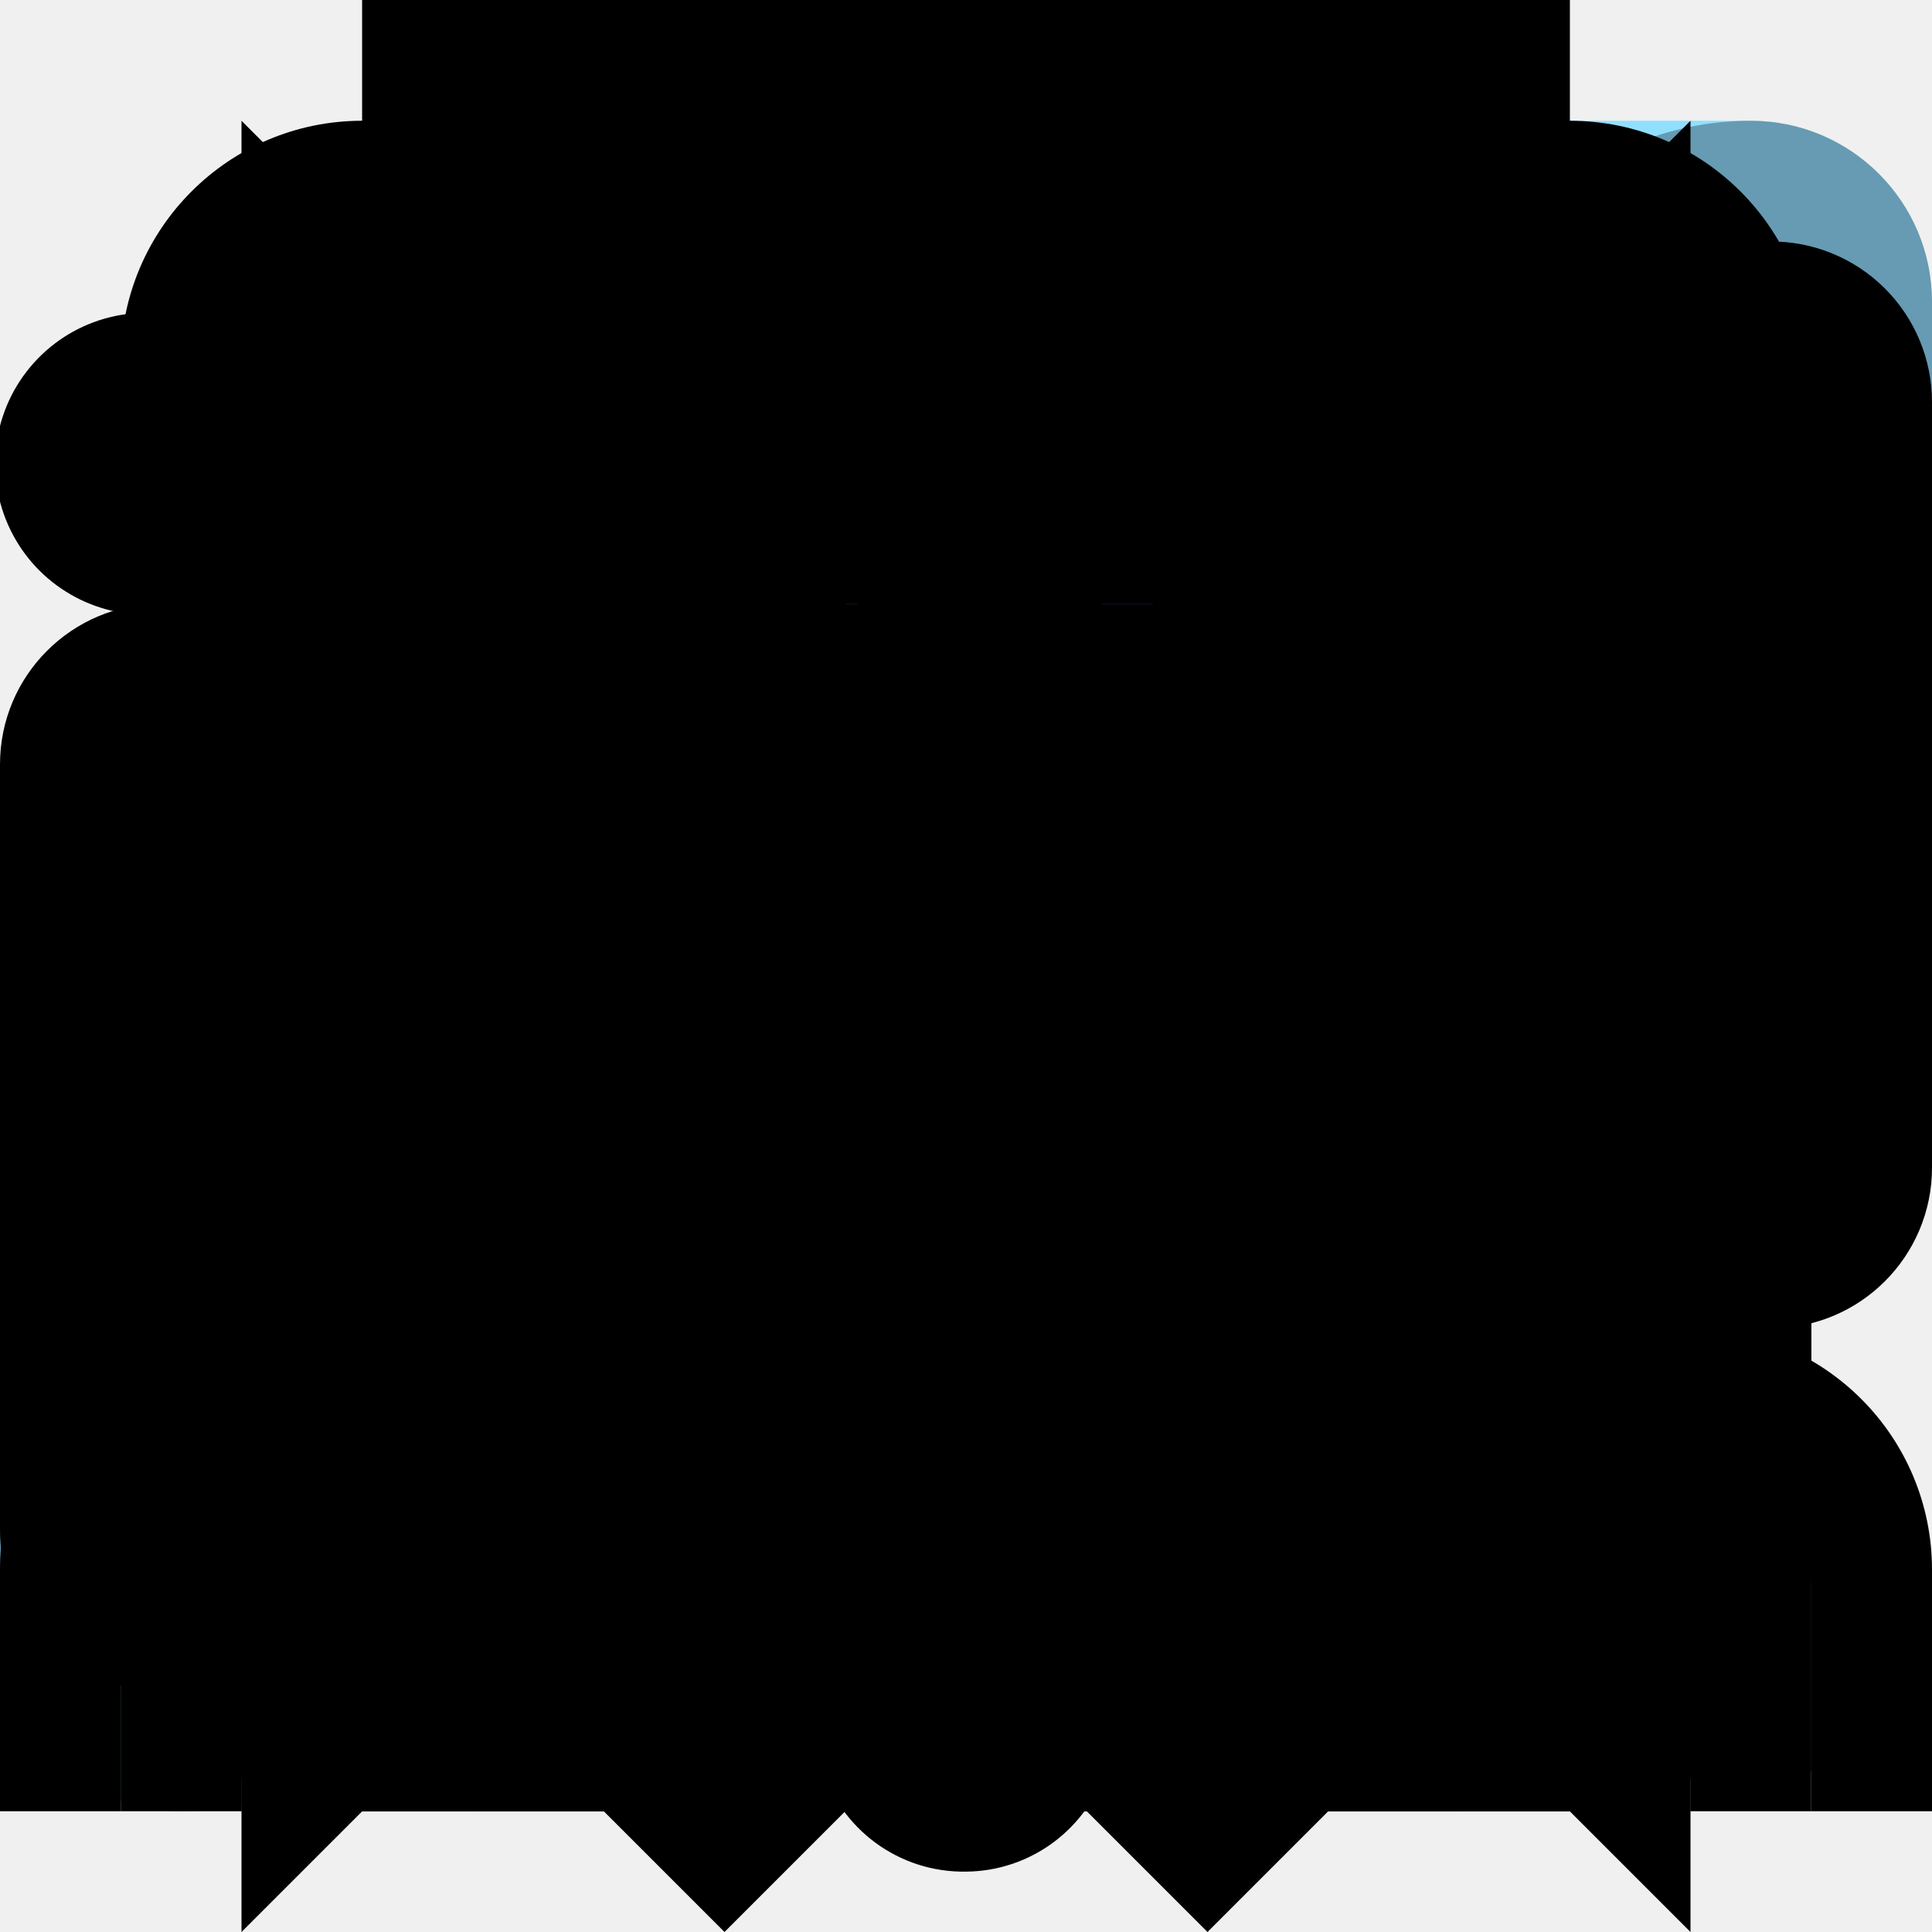
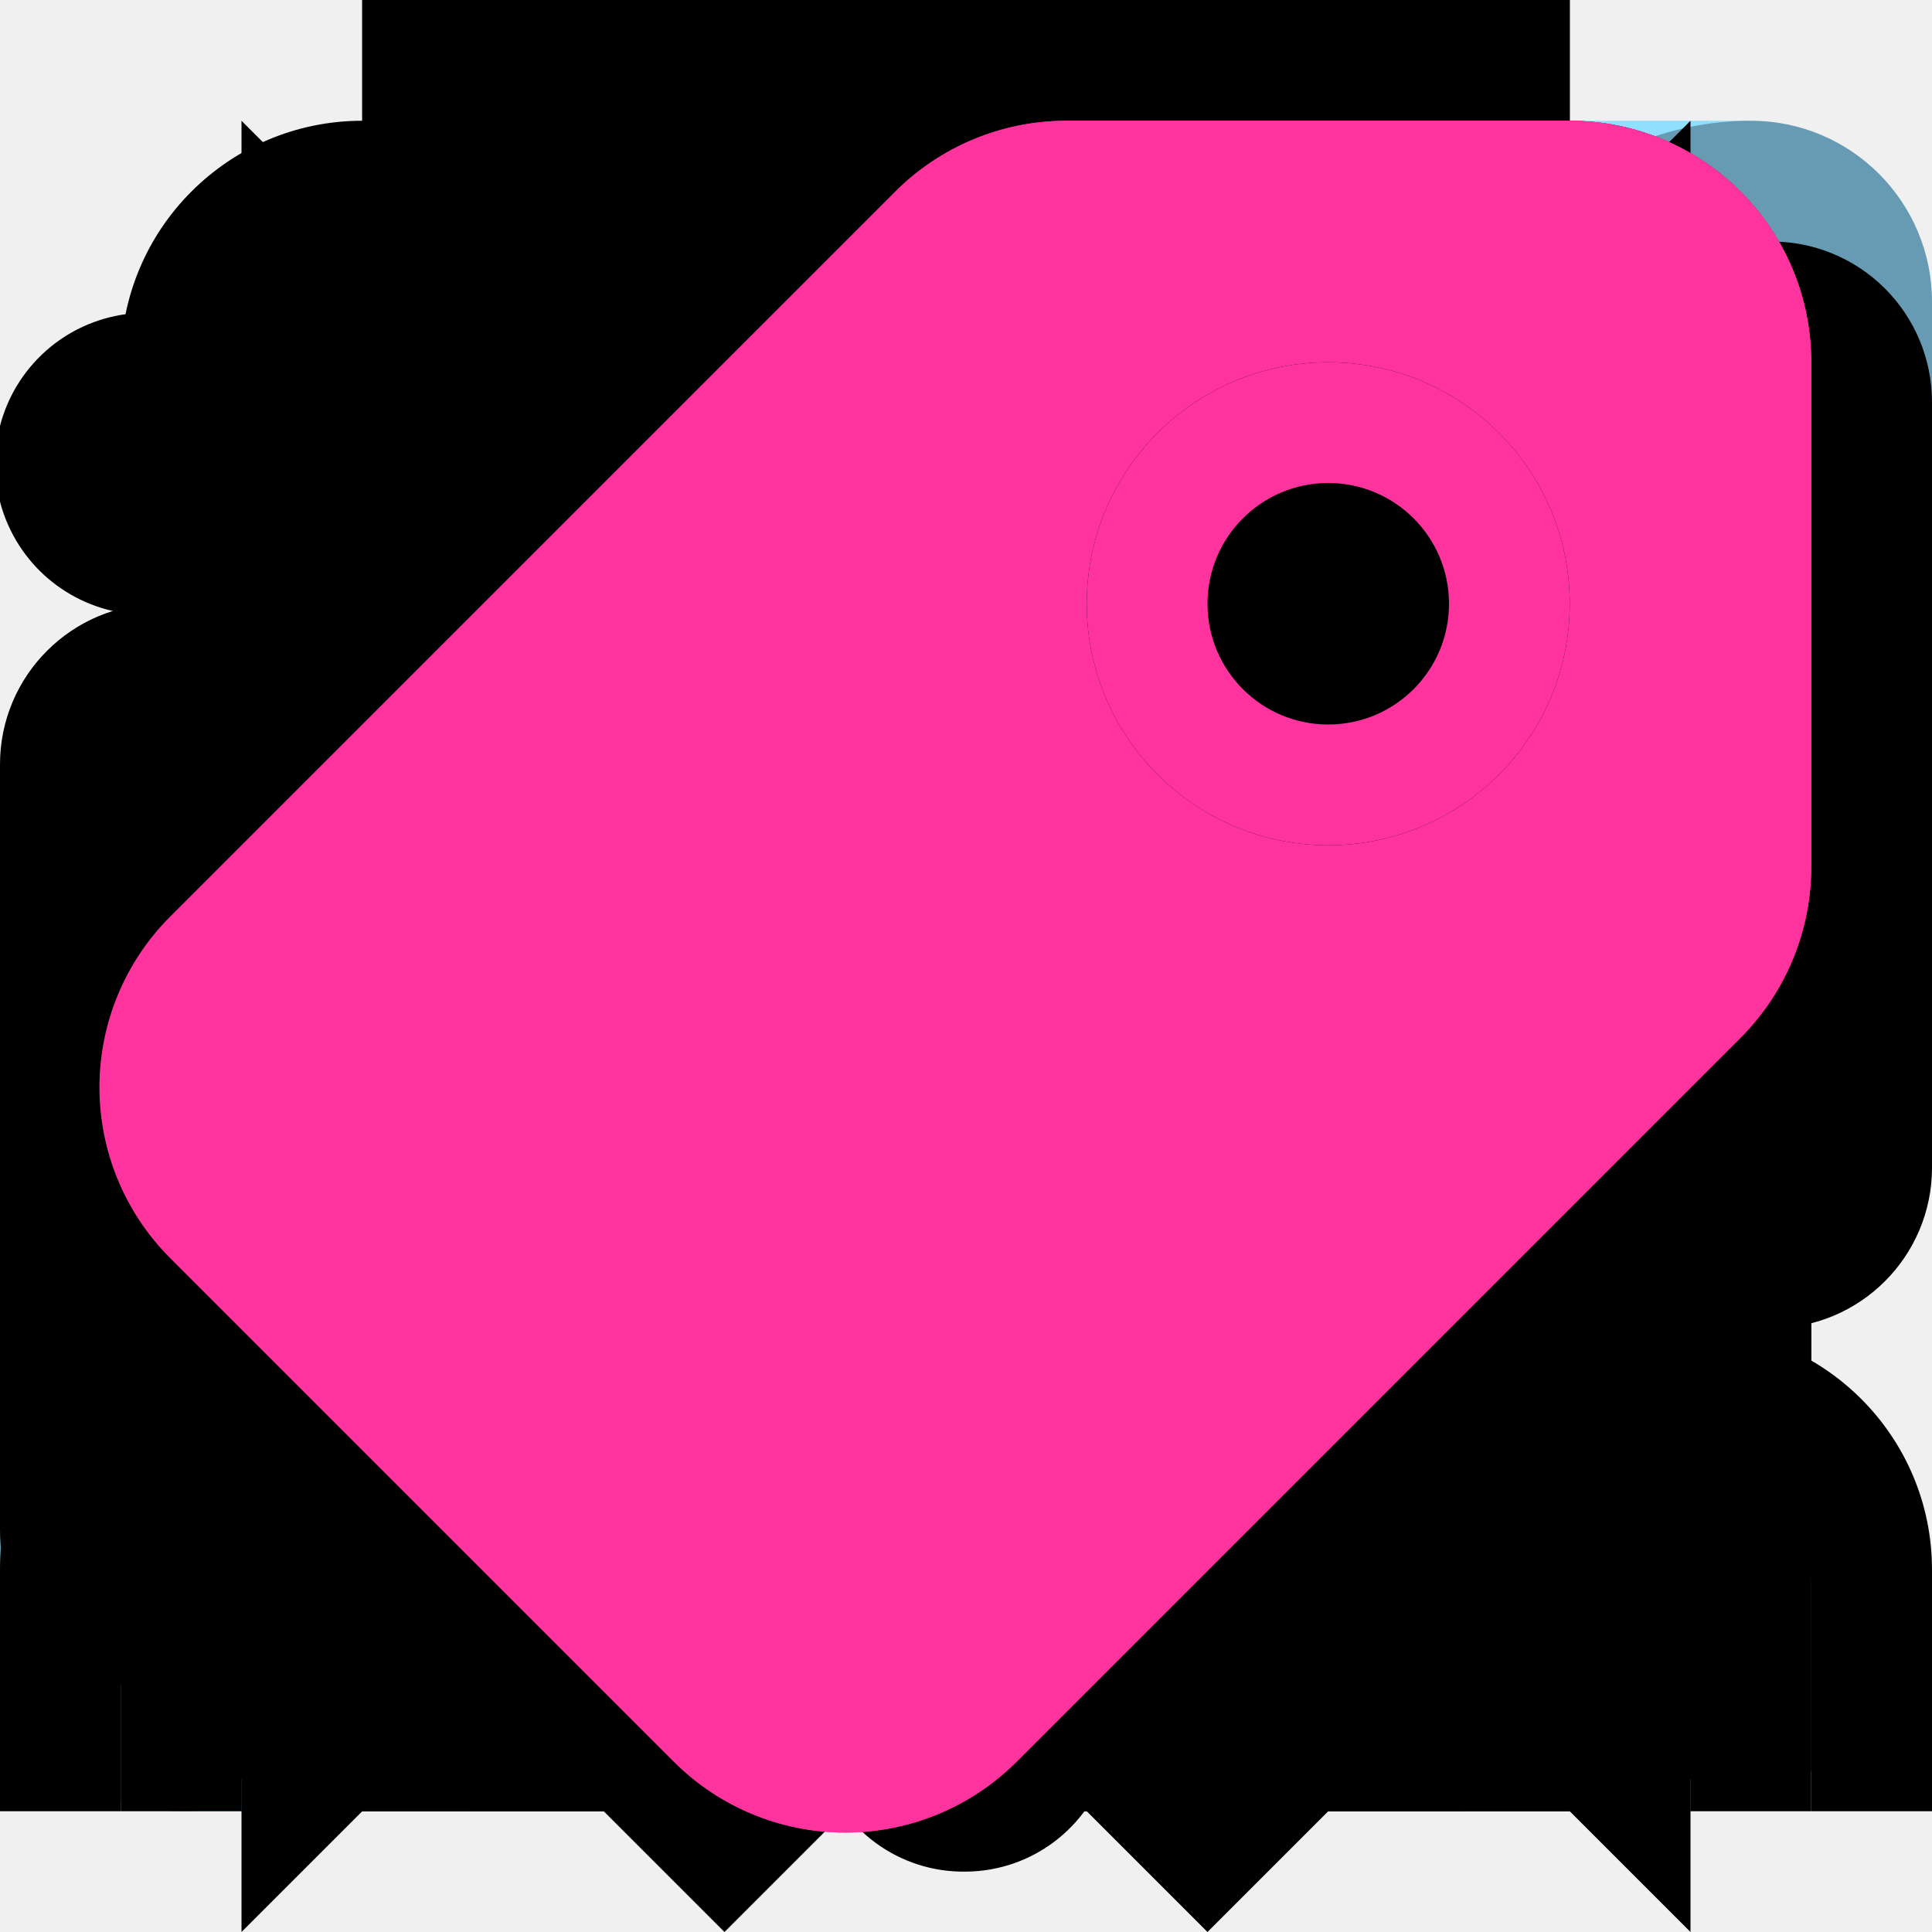
<svg xmlns="http://www.w3.org/2000/svg" id="icn16" viewBox="0 0 16 16">
  <defs>
    <linearGradient id="linear-gradient" x1="8" y1="10" x2="8" y2="5" gradientUnits="userSpaceOnUse">
      <stop offset="0" stop-color="#fff" />
      <stop offset="1" stop-color="#d9d9d9" />
    </linearGradient>
    <linearGradient id="linear-gradient-2" x1="8" y1="12" x2="8" y2="4" gradientUnits="userSpaceOnUse">
      <stop offset="0" stop-color="#fff" />
      <stop offset="1" />
    </linearGradient>
    <radialGradient id="radial-gradient" cx="8" cy="9.74" r="6.99" gradientTransform="translate(16 17.05) rotate(180) scale(1 0.75)" gradientUnits="userSpaceOnUse">
      <stop offset="0" stop-color="#00c869" />
      <stop offset="0.01" stop-color="#00c869" stop-opacity="0.99" />
      <stop offset="0.28" stop-color="#00c869" stop-opacity="0.64" />
      <stop offset="0.52" stop-color="#00c869" stop-opacity="0.37" />
      <stop offset="0.73" stop-color="#00c869" stop-opacity="0.17" />
      <stop offset="0.9" stop-color="#00c869" stop-opacity="0.04" />
      <stop offset="1" stop-color="#00c869" stop-opacity="0" />
    </radialGradient>
  </defs>
  <g id="favedplace">
    <path d="M7,1.33,5.83,5H2a1,1,0,0,0-.59,1.81L4.5,9.08,3.31,12.74a1,1,0,0,0,1.54,1.12L8,11.6l3.12,2.27a1,1,0,0,0,1.54-1.12L11.44,9.08l3.09-2.25A1,1,0,0,0,14,5H10.12L8.92,1.33A1,1,0,0,0,7,1.33Z" style="fill: #fff" />
    <rect id="space" width="16" height="16" style="fill: none" />
    <polygon points="10.26 8.69 11.68 13.05 7.97 10.36 4.26 13.05 5.68 8.69 1.97 6 6.56 6 7.97 1.64 9.39 6 13.97 6 10.26 8.69" style="fill: #00b45a" />
  </g>
  <g id="openplace">
    <rect id="_Path_" data-name="&lt;Path&gt;" x="4" y="4" width="8" height="7" rx="1" ry="1" style="fill: #fff" />
    <rect id="space-2" data-name="space" width="16" height="16" style="fill: none" />
    <path d="M4,5v5a1,1,0,0,0,1,1h6a1,1,0,0,0,1-1V5a1,1,0,0,0-1-1H5A1,1,0,0,0,4,5ZM5,5h6v5H5ZM7.09,9.09l-.18-.18,3-3,.18.18Z" style="fill: #d9d9d9" />
    <rect x="5" y="5" width="6" height="5" style="opacity: 0.2;fill: url(#linear-gradient)" />
  </g>
  <g id="closedplace">
    <rect id="_Path_2" data-name="&lt;Path&gt;" x="4" y="4" width="8" height="7" rx="1" ry="1" style="fill: #fff" />
    <rect id="space-3" data-name="space" width="16" height="16" style="fill: none" />
    <path id="_Compound_Path_" data-name="&lt;Compound Path&gt;" d="M4,5v5a1,1,0,0,0,1,1h6a1,1,0,0,0,1-1V5a1,1,0,0,0-1-1H5A1,1,0,0,0,4,5ZM5,5H8V7H5Zm1,5H5V8H6Zm5,0H7V8h4Zm0-3H9V5h2Z" style="fill: #d9d9d9" />
  </g>
  <g id="cross">
    <rect id="space-4" data-name="space" width="16" height="16" style="fill: none" />
    <polygon points="9 3 7 3 7 7 3 7 3 9 7 9 7 13 9 13 9 9 13 9 13 7 9 7 9 3" />
  </g>
  <g id="replied">
    <rect id="space-5" data-name="space" width="16" height="16" style="fill: none" />
    <rect id="space-6" data-name="space" width="16" height="16" style="fill: none" />
    <path d="M11.89,12.37C10.5,9.32,8.42,8,5,8h0L6.71,9.79a1,1,0,0,1-1.41,1.41l-3.5-3.5a1,1,0,0,1,0-1.41l3.5-3.5A1,1,0,0,1,6.71,4.21L4.9,6H5c4.26,0,7,1.77,8.75,5.53a1,1,0,0,1-1.82.83Z" />
  </g>
  <g id="forwarded">
    <rect id="space-7" data-name="space" width="16" height="16" style="fill: none" />
    <path d="M8,13.5a1,1,0,0,1-1-1V5.91L5.21,7.71A1,1,0,0,1,3.79,6.29l3.5-3.5a1,1,0,0,1,1.41,0l3.5,3.5a1,1,0,0,1-1.41,1.41L9,5.91V12.5A1,1,0,0,1,8,13.5Z" />
  </g>
  <g id="heavy-tick">
    <rect width="16" height="16" style="fill: none" />
    <polygon points="6 12.41 2.29 8.71 3.71 7.29 6 9.59 11.29 4.29 12.71 5.71 6 12.41" />
  </g>
  <g id="exclamation-mark">
    <rect id="space-8" data-name="space" width="16" height="16" style="fill: none" />
    <path d="M10,11H6V1h4Zm0,1H6v3h4Z" style="fill-rule: evenodd" />
  </g>
  <g id="menu">
    <rect id="space-9" data-name="space" width="16" height="16" style="fill: none" />
    <path d="M14,9H2V8H14Zm0-4H2V6H14Zm0,6H2v1H14Z" />
  </g>
  <g id="star">
    <rect id="space-10" data-name="space" width="16" height="16" style="fill: none" />
    <polygon id="_Path_3" data-name="&lt;Path&gt;" points="10.26 8.69 13.97 6 9.39 6 7.97 1.64 6.56 6 1.97 6 5.68 8.69 4.26 13.05 7.97 10.36 11.68 13.05 10.26 8.69" />
  </g>
  <g id="search">
    <rect id="space-11" data-name="space" width="16" height="16" style="fill: none" />
    <path d="M7,11.5A4.5,4.5,0,1,1,11.5,7,4.51,4.51,0,0,1,7,11.5ZM7,4a3,3,0,1,0,3,3A3,3,0,0,0,7,4Zm7.53,9.47-3-3-1.06,1.06,3,3Z" />
  </g>
  <g id="downloads">
    <rect width="16" height="16" style="fill: none" />
    <path d="M13,14H3V12H13ZM8,11.41,3.29,6.71,4.71,5.29,7,7.59V2H9V7.59l2.29-2.29,1.41,1.41Z" />
  </g>
  <g id="filter">
    <rect width="16" height="16" style="fill: none" />
    <polygon points="7 14 6 14 6 8.71 1.15 3.85 1.5 3 14.5 3 14.85 3.85 10 8.71 10 12 9 12 9 8.29 13.29 4 2.71 4 7 8.29 7 14" />
  </g>
  <g id="atsign">
    <rect width="16" height="16" style="fill: none" />
    <path d="M8.21,15q-.4,0-.81,0A6.63,6.63,0,0,1,1,7.39,6.85,6.85,0,0,1,8.61,1c3.82.34,5.3,2.34,5.84,3.5A5.62,5.62,0,0,1,14,10a3.41,3.41,0,0,1-3.12,1.58,2,2,0,0,1-1.39-.8,1.88,1.88,0,0,1-.16-.28,3.69,3.69,0,0,1-3.1.76A2.76,2.76,0,0,1,4,9.23,3.89,3.89,0,0,1,5.13,5.39c.78-.74,2.58-1.8,5.83-.62a.75.75,0,0,1,.47.87c-.1.43-.19.85-.28,1.25L11,7.57l0,.2c-.15.69-.24,1.16-.24,1.16-.14.65,0,.89,0,1s.08.12.33.16a2,2,0,0,0,1.72-1,4.07,4.07,0,0,0,.3-3.94C12.6,4.1,11.4,2.78,8.48,2.52a5.31,5.31,0,0,0-6,5,5.1,5.1,0,0,0,5,6,5.93,5.93,0,0,0,3.24-.54l.67-.34.68,1.34-.67.34A7.11,7.11,0,0,1,8.21,15Zm0-9.27a3,3,0,0,0-2.09.74A2.35,2.35,0,0,0,5.48,8.8a1.28,1.28,0,0,0,1,1c2.12.37,2.82-1.64,3-2.34l.18-.83v0L9.82,6A5.87,5.87,0,0,0,8.26,5.74Z" />
  </g>
  <g id="forward">
    <rect id="space-12" data-name="space" width="16" height="16" style="fill: none" />
    <polygon id="_Path_4" data-name="&lt;Path&gt;" points="3.5 7 8.5 2 13.5 7 10.17 7 8.5 14.33 6.83 7 3.5 7" />
  </g>
  <g id="reply">
    <rect id="space-13" data-name="space" width="16" height="16" style="fill: none" />
    <path d="M14.33,12.53A8.91,8.91,0,0,0,7,5.17V2.5l-5,5,5,5V9.17C10,9.17,12.82,9.91,14.33,12.53Z" />
  </g>
  <g id="retract">
    <rect id="space-14" data-name="space" width="16" height="16" style="fill: none" />
    <path d="M10,5.42V4.5A.5.5,0,0,0,9.5,4h-1c.1-1.55.7-2,2.48-2a.5.5,0,1,0,0-1c-2.34,0-3.34.86-3.47,3h-1a.5.5,0,0,0-.5.5v.92a5,5,0,1,0,4,0ZM8,13.5A3.5,3.5,0,1,1,11.5,10,3.5,3.5,0,0,1,8,13.5Zm1.77-2.44a.5.5,0,1,1-.71.71L7.5,10.21V8a.5.5,0,0,1,1,0V9.79Z" />
  </g>
  <g id="bin">
    <rect id="space-15" data-name="space" width="16" height="16" style="fill: none" />
    <path d="M10,2H6V1h4ZM3,3H13V4H12v8a2,2,0,0,1-2,2H6a2,2,0,0,1-2-2V4H3ZM7,5.67H6V12H7Zm3,0H9V12h1Z" />
  </g>
  <g id="printer">
    <rect id="space-16" data-name="space" width="16" height="16" style="fill: none" />
    <path d="M11,5H5V3h6Zm3,2a1,1,0,1,1-1-1A1,1,0,0,1,14,7Zm-3,6H5V9h6Zm4-6a2,2,0,0,0-2-2H12V2H4V5H3A2,2,0,0,0,1,7v5H4v2h8V12h3Z" />
  </g>
  <g id="message">
    <rect id="space-17" data-name="space" width="16" height="16" style="fill: none" />
    <path d="M13.5,3H2.5A1.5,1.5,0,0,0,1,4.5v8A1.5,1.5,0,0,0,2.5,14h11A1.5,1.5,0,0,0,15,12.5v-8A1.5,1.5,0,0,0,13.5,3ZM2.5,7.76,8,10.33l5.5-2.56V6.11L8,8.67,2.5,6.11Z" style="fill-rule: evenodd" />
  </g>
  <g id="more">
    <rect id="space-18" data-name="space" width="16" height="16" style="fill: none" />
    <path d="M9.5,8A1.5,1.5,0,1,1,8,6.5,1.5,1.5,0,0,1,9.5,8ZM8,11.5A1.5,1.5,0,1,0,9.5,13,1.5,1.5,0,0,0,8,11.5Zm0-10A1.5,1.5,0,1,0,9.5,3,1.5,1.5,0,0,0,8,1.5Z" />
  </g>
  <g id="sort">
    <rect id="space-19" data-name="space" width="16" height="16" style="fill: none" />
    <path d="M11,9H2V8h9Zm3-4H2V6H14ZM8,11H2v1H8Z" />
  </g>
  <g id="ask">
    <rect id="space-20" data-name="space" width="16" height="16" style="fill: none" />
    <path d="M15,8A7,7,0,1,1,8,1,7,7,0,0,1,15,8ZM8.4,9.3V9a.9.9,0,0,1,.14-.52,3.11,3.11,0,0,1,.65-.58,3.84,3.84,0,0,0,1-1,1.89,1.89,0,0,0,.27-1,1.74,1.74,0,0,0-.65-1.42,2.7,2.7,0,0,0-1.76-.53,5.12,5.12,0,0,0-2.54.67l.58,1.18a4.13,4.13,0,0,1,1.84-.53,1.22,1.22,0,0,1,.72.18A.61.61,0,0,1,8.92,6a1,1,0,0,1-.18.56A3.34,3.34,0,0,1,8,7.2a2.9,2.9,0,0,0-.8.81,1.76,1.76,0,0,0-.22.9v.4ZM7,11.82a1,1,0,0,0,.7.24.93.93,0,0,0,.69-.24,1,1,0,0,0,0-1.35,1,1,0,0,0-.69-.24,1,1,0,0,0-.7.23.9.9,0,0,0-.24.68A.89.89,0,0,0,7,11.82Z" />
  </g>
  <g id="alert">
    <rect id="space-21" data-name="space" width="16" height="16" style="fill: none" />
    <path d="M9.3,2.39l5.4,9.36A1.5,1.5,0,0,1,13.4,14H2.6a1.5,1.5,0,0,1-1.3-2.25L6.7,2.39A1.5,1.5,0,0,1,9.3,2.39ZM9,5H7v5H9Zm0,8H7V11H9Z" style="fill-rule: evenodd" />
  </g>
  <g id="person">
    <rect id="space-22" data-name="space" width="16" height="16" style="fill: none" />
    <path d="M4,14V12.5a3,3,0,0,1,3-3H9a3,3,0,0,1,3,3V14ZM5,5A3,3,0,1,0,8,2,3,3,0,0,0,5,5Z" />
  </g>
  <g id="brick-wall">
    <rect id="space-23" data-name="space" width="16" height="16" style="fill: none" />
    <path id="_Compound_Path_2" data-name="&lt;Compound Path&gt;" d="M1,3V13a1,1,0,0,0,1,1H14a1,1,0,0,0,1-1V3a1,1,0,0,0-1-1H2A1,1,0,0,0,1,3ZM3,4H8V6H3Zm7,5H6V7h4ZM3,7H5V9H3Zm0,5V10H7v2Zm10,0H8V10h5Zm0-3H11V7h2Zm0-3H9V4h4Z" />
  </g>
  <g id="window">
    <rect id="space-24" data-name="space" width="16" height="16" style="fill: none" />
    <rect x="3" y="4" width="10" height="8" style="opacity: 0.2;fill: url(#linear-gradient-2)" />
    <path d="M1,3V13a1,1,0,0,0,1,1H14a1,1,0,0,0,1-1V3a1,1,0,0,0-1-1H2A1,1,0,0,0,1,3ZM3,4H13v8H3ZM8.09,9.09l-.18-.18,4-4,.18.18Zm0,2-.18-.18,4-4,.18.18Z" />
  </g>
  <g id="gear">
    <rect id="space-25" data-name="space" width="16" height="16" style="fill: none" />
    <path id="_Compound_Path_3" data-name="&lt;Compound Path&gt;" d="M11.13,8A3.12,3.12,0,1,1,8,4.88,3.12,3.12,0,0,1,11.13,8Zm2,2.18,0-.07A1.25,1.25,0,0,1,14,9.37l.64-.19A1.23,1.23,0,0,0,15.5,8s0,0,0,0a1.23,1.23,0,0,0-.88-1.17L14,6.63a1.25,1.25,0,0,1-.79-.74l0-.07a1.25,1.25,0,0,1,0-1.08l.32-.59a1.23,1.23,0,0,0-.21-1.45h0a1.23,1.23,0,0,0-1.45-.21l-.59.32a1.25,1.25,0,0,1-1.08,0l-.07,0A1.25,1.25,0,0,1,9.37,2l-.19-.64A1.23,1.23,0,0,0,8,.5H8a1.23,1.23,0,0,0-1.17.88L6.63,2a1.25,1.25,0,0,1-.74.79l-.07,0a1.25,1.25,0,0,1-1.08,0l-.59-.32a1.23,1.23,0,0,0-1.45.21h0a1.23,1.23,0,0,0-.21,1.45l.32.59a1.25,1.25,0,0,1,0,1.08l0,.07A1.25,1.25,0,0,1,2,6.63l-.64.19A1.23,1.23,0,0,0,.5,8s0,0,0,0a1.23,1.23,0,0,0,.88,1.17L2,9.37a1.25,1.25,0,0,1,.79.74l0,.07a1.25,1.25,0,0,1,0,1.08l-.32.59a1.23,1.23,0,0,0,.21,1.45h0a1.23,1.23,0,0,0,1.45.21l.59-.32a1.25,1.25,0,0,1,1.08,0l.07,0a1.25,1.25,0,0,1,.74.79l.19.64A1.23,1.23,0,0,0,8,15.5H8a1.23,1.23,0,0,0,1.17-.88L9.37,14a1.25,1.25,0,0,1,.74-.79l.07,0a1.25,1.25,0,0,1,1.08,0l.59.32a1.23,1.23,0,0,0,1.45-.21h0a1.23,1.23,0,0,0,.21-1.45l-.32-.59A1.25,1.25,0,0,1,13.16,10.18Z" />
  </g>
  <g id="crown">
    <rect id="space-26" data-name="space" width="16" height="16" style="fill: none" />
    <path d="M13,5.79a1.66,1.66,0,0,0-1.06,2.94l-.69.61A1.33,1.33,0,0,1,9.2,9L8.5,7.71a1.67,1.67,0,1,0-1,0L6.8,9a1.33,1.33,0,0,1-2.06.36l-.69-.61A1.66,1.66,0,1,0,3,9.13l.17,0,.35,2.73A1.33,1.33,0,0,0,4.84,13h6.32a1.33,1.33,0,0,0,1.32-1.16l.35-2.73.17,0a1.67,1.67,0,0,0,0-3.33Z" />
  </g>
  <g id="exit">
    <g id="space-27" data-name="space">
      <rect width="16" height="16" style="fill: none" />
    </g>
    <path d="M8,14H4a2,2,0,0,1-2-2V4A2,2,0,0,1,4,2H8V4H4v8H8Zm2.71-1.29L9.29,11.29,11.59,9H6V7h5.59L9.29,4.71l1.41-1.41,4,4a1,1,0,0,1,0,1.41Z" />
  </g>
  <g id="enter">
    <g id="space-28" data-name="space">
      <rect width="16" height="16" style="fill: none" />
    </g>
    <path d="M12,14H8V12h4V4H8V2h4a2,2,0,0,1,2,2v8A2,2,0,0,1,12,14ZM5.71,12.71,4.29,11.29,6.59,9H2V7H6.59L4.29,4.71,5.71,3.29l4,4a1,1,0,0,1,0,1.41Z" />
  </g>
  <g id="xcross">
    <rect id="space-29" data-name="space" width="16" height="16" style="fill: none" />
    <polygon points="4.46 3.05 3.05 4.46 6.59 8 3.05 11.54 4.46 12.95 8 9.41 11.54 12.95 12.95 11.54 9.41 8 12.95 4.46 11.54 3.05 8 6.59 4.46 3.05" />
  </g>
  <g id="arrow">
    <g id="space-30" data-name="space">
      <rect width="16" height="16" style="fill: none" />
    </g>
    <g id="path">
      <polygon points="8 11.41 3.29 6.71 4.71 5.29 8 8.59 11.29 5.29 12.71 6.71 8 11.41" />
    </g>
  </g>
  <g id="comment">
    <rect id="space-31" data-name="space" width="16" height="16" style="fill: none" />
    <path d="M3,3H13a1,1,0,0,1,1,1v6a1,1,0,0,1-1,1H5.67L2,14.67V4A1,1,0,0,1,3,3Z" style="fill-rule: evenodd" />
  </g>
  <g id="comments">
    <rect id="space-32" data-name="space" width="16" height="16" style="fill: none" />
    <path d="M2,2h9a1,1,0,0,1,1,1V9H3.67L1,11.67V3A1,1,0,0,1,2,2ZM14,4.67H13V10H4v1a1,1,0,0,0,1,1h7.33L15,14.67v-9A1,1,0,0,0,14,4.67Z" style="fill-rule: evenodd" />
  </g>
  <g id="eye-open">
    <rect id="space-33" data-name="space" width="16" height="16" style="fill: none" />
    <path d="M6.5,6.5a1,1,0,1,0,1,1A1,1,0,0,0,6.5,6.5ZM8,5a5.56,5.56,0,0,1,3.6,1.28,3.87,3.87,0,0,1,0,3.44A5.56,5.56,0,0,1,8,11,5.56,5.56,0,0,1,4.4,9.72a3.87,3.87,0,0,1,0-3.44A5.56,5.56,0,0,1,8,5ZM8,4a6.18,6.18,0,0,1,5.95,4A6.18,6.18,0,0,1,8,12,6.18,6.18,0,0,1,2.05,8,6.18,6.18,0,0,1,8,4M8,3A7.11,7.11,0,0,0,1,8a7.11,7.11,0,0,0,7,5,7.11,7.11,0,0,0,7-5A7.11,7.11,0,0,0,8,3Z" />
  </g>
  <g id="roll-color">
    <path d="M14.5,1H8A4,4,0,0,0,4,5v7L1.5,15H8a4,4,0,0,0,4-4V4Z" style="fill: #91dfff" />
    <path d="M4,12H0v1.5A1.5,1.5,0,0,0,1.5,15h0A2.5,2.5,0,0,0,4,12.5Z" style="fill: #669bb3" />
    <path d="M12,4h4V2.5A1.5,1.5,0,0,0,14.5,1h0A2.5,2.5,0,0,0,12,3.5Z" style="fill: #669bb3" />
    <rect width="16" height="16" style="fill: none" />
  </g>
  <g id="bell">
    <rect id="space-34" data-name="space" width="16" height="16" style="fill: none" />
    <path d="M14,11v1H2V11L4,9V5A4,4,0,0,1,8,1H8a4,4,0,0,1,4,4V9ZM6.25,13a1.75,1.75,0,0,0,3.5,0Z" />
  </g>
  <g id="nested3d">
    <g>
      <path d="M15,9.71V6.39a2.33,2.33,0,0,0-1.17-2L8,1,2.17,4.37A2.33,2.33,0,0,0,1,6.39V9.71C1,16.75,15,16.75,15,9.71Zm-7,0L2.17,6.39a1.17,1.17,0,0,1,.58-1L8,2.35l5.25,3a1.17,1.17,0,0,1,.58,1Z" style="fill: #14d769" />
      <path d="M8,9.76l6.91-4a2.32,2.32,0,0,1,.09.62V9.71C15,13.19,11.47,15,8,15Z" style="fill: url(#radial-gradient)" />
    </g>
    <rect id="space-35" data-name="space" width="16" height="16" style="fill: none" />
  </g>
  <g id="expand">
    <rect id="space-36" data-name="space" width="16" height="16" style="fill: none" />
    <path d="M14,2.75V7H12.5V4.56L10.06,7,9,5.94,11.44,3.5H9V2h4.25A.75.75,0,0,1,14,2.75ZM2,13.25V9H3.5v2.44L5.94,9,7,10.06,4.56,12.5H7V14H2.75A.75.75,0,0,1,2,13.25Z" />
  </g>
  <g id="collapse">
    <rect id="space-37" data-name="space" width="16" height="16" style="fill: none" />
    <path d="M9,6.25V2h1.5V4.44L12.94,2,14,3.06,11.56,5.5H14V7H9.75A.75.75,0,0,1,9,6.25ZM7,9.75V14H5.5V11.56L3.06,14,2,12.94,4.44,10.5H2V9H6.25A.75.75,0,0,1,7,9.75Z" />
  </g>
  <g id="bookmark">
    <rect id="space-38" data-name="space" width="16" height="16" style="fill: none" />
    <polygon points="13 15 8 10 3 15 3 0 13 0 13 15" />
  </g>
  <g id="bookmark-wire">
    <rect id="space-39" data-name="space" width="16" height="16" style="fill: none" />
    <polygon points="13 0 13 0 13 15 8 10 3 15 3 0 4 0 4 12.59 8 8.59 12 12.59 12 0 13 0" />
  </g>
  <g id="open-message">
    <rect id="space-40" data-name="space" width="16" height="16" style="fill: none" />
    <path d="M1.87,4.75,8,1.89l6.13,2.86A1.5,1.5,0,0,1,15,6.11V12.5A1.5,1.5,0,0,1,13.5,14H2.5A1.5,1.5,0,0,1,1,12.5V6.11A1.5,1.5,0,0,1,1.87,4.75ZM2.5,6.11,8,3.55l5.5,2.56V7.76L8,10.33,2.5,7.76Z" style="fill-rule: evenodd" />
  </g>
  <g id="unread-message">
    <rect id="space-41" data-name="space" width="16" height="16" style="fill: none" />
    <path d="M15,8.2v4.3A1.5,1.5,0,0,1,13.5,14H2.5A1.5,1.5,0,0,1,1,12.5v-8A1.5,1.5,0,0,1,2.5,3H9.8A4,4,0,0,0,15,8.2ZM9.31,8.06,8,8.67,2.5,6.11V7.76L8,10.33l2.55-1.19A5.52,5.52,0,0,1,9.31,8.06Z" style="fill: #3296ff;opacity: 0.72" />
    <circle cx="13.5" cy="4.5" r="2.5" style="fill: #3296ff" />
  </g>
  <g id="add-to-place">
    <rect id="space-42" data-name="space" width="16" height="16" style="fill: none" />
    <path d="M12,14H8V12h4V4H8V2h4a2,2,0,0,1,2,2v8A2,2,0,0,1,12,14ZM7,12H5V9H2V7H5V4H7V7h3V9H7Z" />
  </g>
  <g id="remove-from-place">
    <rect id="space-43" data-name="space" width="16" height="16" style="fill: none" />
    <path d="M8,14H4a2,2,0,0,1-2-2V4A2,2,0,0,1,4,2H8V4H4v8H8Zm6-5H6V7h8Z" />
  </g>
  <g id="ignor-place">
    <rect width="16" height="16" style="fill: none" />
    <path d="M12,14H9V12h3V4H9V2h3a2,2,0,0,1,2,2v8A2,2,0,0,1,12,14ZM8.12,11.54,6,9.41,3.88,11.54,2.46,10.12,4.59,8,2.46,5.88,3.88,4.46,6,6.59,8.12,4.46,9.54,5.88,7.41,8l2.12,2.12Z" />
  </g>
  <g id="places">
    <rect id="space-44" data-name="space" width="16" height="16" style="fill: none" />
    <path d="M13,15H3a2,2,0,0,1-2-2V3A2,2,0,0,1,3,1H13a2,2,0,0,1,2,2V13A2,2,0,0,1,13,15ZM3.51,11a4.39,4.39,0,0,1,3.08,1.41A2,2,0,0,0,8,13H8a2,2,0,0,0,1.41-.59A4.39,4.39,0,0,1,12.49,11H13V3H3v8Z" />
  </g>
  <g id="earth">
    <rect id="space-45" data-name="space" width="16" height="16" style="fill: none" />
    <path d="M3.1,5.5h0a.34.34,0,0,1,.06-.12A.74.74,0,0,0,3.1,5.5Zm7.4-2.4a0,0,0,0,0,0,0,.31.31,0,0,1,.13.06Zm2.16,7.8v0l.09-.16A.67.67,0,0,1,12.66,10.9ZM3.1,5.5h0a.34.34,0,0,1,.06-.12A.74.74,0,0,0,3.1,5.5Zm7.4-2.4a0,0,0,0,0,0,0,.31.31,0,0,1,.13.06Zm2.16,7.8v0l.09-.16A.67.67,0,0,1,12.66,10.9ZM8,1.5A6.5,6.5,0,1,0,14.5,8,6.5,6.5,0,0,0,8,1.5ZM2.5,8a5.4,5.4,0,0,1,.61-2.5h0a.74.74,0,0,1,.07-.12.34.34,0,0,0-.06.12c.23,0,.48-.06.46,0s-.06.37.07.47A.4.4,0,0,0,3.83,6a1.31,1.31,0,0,1,.71.51,2.12,2.12,0,0,0,.24.37.35.35,0,0,0,.39.13s0-.08,0-.13.11,0,.13.07c.18.42-.33.85-.33,1.31s.27.61.38.93a2.12,2.12,0,0,0,.13.38c.13.22.4.31.59.49a1.77,1.77,0,0,1,.31,1.15,5.13,5.13,0,0,0,.4,1.63,1.25,1.25,0,0,0,.28.47.56.56,0,0,0,.13.07A5.5,5.5,0,0,1,2.5,8Zm10.25,2.76-.09.16v0A5.47,5.47,0,0,1,8,13.5l-.46,0h0a.31.31,0,0,0-.25-.19.62.62,0,0,1,0-.27l-.15-.09a.69.69,0,0,0,.07-.47c.25-.08.53-.18.62-.41a.85.85,0,0,0,.53-.47A1.81,1.81,0,0,1,8.82,11c.29-.25.8-.29.91-.66,0-.12,0-.25,0-.37a.63.63,0,0,1,.43-.5c.06,0,.13,0,.16-.08a.22.22,0,0,0,0-.16l-.12-.51a3.05,3.05,0,0,0-.94-.36,3.9,3.9,0,0,1-.88-.4.64.64,0,0,0-.61-.65.65.65,0,0,1-.2,0c-.06,0-.1-.12-.06-.17a.39.39,0,0,1-.39-.2.19.19,0,0,0-.05-.1l-.1,0-.9-.07c-.29,0-.68,0-.76.29L5.11,6.8l-.18.09a.76.76,0,0,1,0-.66.46.46,0,0,0-.34-.14.59.59,0,0,1,.1-.26.36.36,0,0,0,0-.28c0-.09-.19-.11-.23,0s0,.07,0,.09a.18.18,0,0,1-.29.06.37.37,0,0,1-.08-.34,1,1,0,0,1,1-.64c.11,0,.26,0,.28.14v0A.29.29,0,0,0,5.44,5a2.54,2.54,0,0,0,.18-.85.78.78,0,0,0,.85-.58c.32,0,.52-.49.84-.42A.47.47,0,0,0,7,2.94l1-.23A.54.54,0,0,1,7.82,3l.53-.13a.37.37,0,0,0-.17-.1.29.29,0,0,0,0-.24,5.19,5.19,0,0,1,2.29.6,0,0,0,0,1,0,0l.12.07a.31.31,0,0,0-.13-.06c-.06,0-.08,0-.14.17a4.32,4.32,0,0,0-.31.48c-.05.15,0,.2,0,.36a.94.94,0,0,1-.26.48c0,.14.15.32.18.44s0,.18,0,.22.16.14.25.24c-.24.3-.05.65.18.91s.4.3.55.5c0,0,0,.12,0,.17s.18.17.26.27c.29-.11.18-.13.51,0,.1-.11.33-.32.52-.3s.27.3.57.32A9.22,9.22,0,0,1,13,9.7a8.62,8.62,0,0,0-.33,1.13.15.15,0,0,1,0,.07A.67.67,0,0,0,12.75,10.76Z" />
  </g>
  <g id="manager">
    <rect id="space-46" data-name="space" width="16" height="16" style="fill: none" />
    <path d="M12,13v2H11V13a1,1,0,0,0-1-1v3H6V12a1,1,0,0,0-1,1v2H4V13a2,2,0,0,1,2-2h4A2,2,0,0,1,12,13ZM11.75,2.59A1.25,1.25,0,0,0,10.5,3.84a1.23,1.23,0,0,0,.46.95l-.52.47A1,1,0,0,1,8.9,5L8.37,4a1.24,1.24,0,0,0,.88-1.18,1.25,1.25,0,1,0-2.5,0A1.24,1.24,0,0,0,7.63,4L7.1,5a1,1,0,0,1-1.54.27L5,4.79a1.23,1.23,0,0,0,.46-.95A1.25,1.25,0,1,0,4.25,5.09a1.18,1.18,0,0,0,.17,0l.19,1.11a1,1,0,0,0,1,.83h4.81a1,1,0,0,0,1-.83l.19-1.11a1.18,1.18,0,0,0,.17,0,1.25,1.25,0,1,0,0-2.5ZM8,10.5A2.5,2.5,0,0,0,10.5,8h-5A2.5,2.5,0,0,0,8,10.5Z" />
  </g>
  <g id="manager-member">
    <rect id="space-47" data-name="space" width="16" height="16" style="fill: none" />
    <path d="M15,13v2H14V13a1,1,0,0,0-1-1v3H9V12H7v3H3V12a1,1,0,0,0-1,1v2H1V13a2,2,0,0,1,2-2H13A2,2,0,0,1,15,13ZM1.42,5.06l.19,1.11a1,1,0,0,0,1,.83H7.41a1,1,0,0,0,1-.83l.19-1.11a1.18,1.18,0,0,0,.17,0A1.25,1.25,0,1,0,7.5,3.84,1.23,1.23,0,0,0,8,4.79l-.52.47A1,1,0,0,1,5.9,5L5.37,4a1.24,1.24,0,0,0,.88-1.18,1.25,1.25,0,0,0-2.5,0A1.24,1.24,0,0,0,4.63,4L4.1,5a1,1,0,0,1-1.54.27L2,4.79a1.23,1.23,0,0,0,.46-.95A1.25,1.25,0,1,0,1.25,5.09,1.18,1.18,0,0,0,1.42,5.06ZM5,10.5A2.5,2.5,0,0,0,7.5,8h-5A2.5,2.5,0,0,0,5,10.5ZM8.5,8A2.5,2.5,0,1,0,11,5.5,2.5,2.5,0,0,0,8.5,8Z" />
  </g>
  <g id="member">
    <rect id="space-48" data-name="space" width="16" height="16" style="fill: none" />
    <path d="M6,15V12a1,1,0,0,0-1,1v2H4V13a2,2,0,0,1,2-2h4a2,2,0,0,1,2,2v2H11V13a1,1,0,0,0-1-1v3ZM8,5.5A2.5,2.5,0,1,0,10.5,8,2.5,2.5,0,0,0,8,5.5Z" />
  </g>
  <g id="team">
    <rect id="space-49" data-name="space" width="16" height="16" style="fill: none" />
    <path d="M16,13v2H15V13a1,1,0,0,0-1-1v3H11V12H10v3H6V12H5v3H2V12a1,1,0,0,0-1,1v2H0V13a2,2,0,0,1,2-2H14A2,2,0,0,1,16,13Zm-3-2.75A2.25,2.25,0,1,0,10.75,8,2.25,2.25,0,0,0,13,10.25Zm-5,0A2.25,2.25,0,1,0,5.75,8,2.25,2.25,0,0,0,8,10.25Zm-5,0A2.25,2.25,0,1,0,.75,8,2.25,2.25,0,0,0,3,10.25Z" />
  </g>
  <g id="messages">
    <rect id="space-50" data-name="space" width="16" height="16" style="fill: none" />
    <path d="M10.67,5H1.33A1.33,1.33,0,0,0,0,6.33v6.33A1.33,1.33,0,0,0,1.33,14h9.33A1.33,1.33,0,0,0,12,12.67V6.33A1.33,1.33,0,0,0,10.67,5ZM10.5,7.67V9.14L6,11.24,1.5,9.13V7.67L6,9.76ZM16,3.33V9.67A1.33,1.33,0,0,1,14.67,11H13V8l1.5-.7V5.81l-1.5.7V6.33A2.34,2.34,0,0,0,10.67,4H4V3.33A1.33,1.33,0,0,1,5.33,2h9.33A1.33,1.33,0,0,1,16,3.33Z" />
  </g>
  <g id="hourglass">
    <rect id="space-51" data-name="space" width="16" height="16" style="fill: none" />
    <g style="opacity: 0.1">
      <path d="M12,12v2H4V12a3,3,0,0,1,.83-2.07L6,8.7V7.3L4.83,6.07A2.88,2.88,0,0,1,4.18,5h7.64a2.88,2.88,0,0,1-.65,1.07L10,7.3V8.7l1.17,1.23A3,3,0,0,1,12,12Z" />
    </g>
    <path d="M11.17,6.07A3,3,0,0,0,12,4V3h1V2a1,1,0,0,0-1-1H4A1,1,0,0,0,3,2V3H4V4a3,3,0,0,0,.83,2.07L6,7.3V8.7L4.83,9.93A3,3,0,0,0,4,12v1H3v1a1,1,0,0,0,1,1h8a1,1,0,0,0,1-1V13H12V12a3,3,0,0,0-.83-2.07L10,8.7V7.3ZM9.28,9.39l1.17,1.23A2,2,0,0,1,11,12v1H5V12a2,2,0,0,1,.55-1.38L6.72,9.39,7,9.1V6.9l-.28-.29L5.55,5.38A2,2,0,0,1,5,4V3h6V4a2,2,0,0,1-.55,1.38L9.28,6.61,9,6.9V9.1Z" />
  </g>
  <g id="device-phone">
    <rect id="space-52" data-name="space" width="16" height="16" style="fill: none" />
    <path d="M12,15H4a1,1,0,0,1-1-1V2A1,1,0,0,1,4,1h8a1,1,0,0,1,1,1V14A1,1,0,0,1,12,15ZM11,3H5v8h6ZM8,12a1,1,0,1,0,1,1A1,1,0,0,0,8,12Z" />
  </g>
  <g id="lock">
    <rect id="space-53" data-name="space" width="16" height="16" style="fill: none" />
    <path d="M13,6H12V5A4,4,0,0,0,4,5V6H3A1,1,0,0,0,2,7v6a2,2,0,0,0,2,2h8a2,2,0,0,0,2-2V7A1,1,0,0,0,13,6ZM6,5a2,2,0,0,1,4,0V6H6Zm3,8H7V9H9Z" />
  </g>
  <g id="log">
    <rect id="space-54" data-name="space" width="16" height="16" style="fill: none" />
    <path d="M14,16l-2-2-2,2L8,14,6,16,4,14,2,16V1L4,3,6,1,8,3l2-2,2,2,2-2ZM12,6H4V5h8Zm0,3H4V8h8Zm0,3H4V11h8Z" style="fill-rule: evenodd" />
  </g>
+   <g id="tag">
+     <rect id="space" width="16" height="16" style="fill: none" />
+     <path d="M7.41,1.59l-6,6a2,2,0,0,0,0,2.83l4.17,4.17a2,2,0,0,0,2.83,0l6-6A2,2,0,0,0,15,7.17V3a2,2,0,0,0-2-2H8.83A2,2,0,0,0,7.41,1.59ZM11,7a2,2,0,1,1,2-2A2,2,0,0,1,11,7Z" style="fill: #ff339d" />
+   </g>
+   <g id="tag-wire">
+     <rect id="space-2" data-name="space" width="16" height="16" style="fill: none" />
+     <path d="M13,2a1,1,0,0,1,1,1V7.17a1,1,0,0,1-.29.71l-6,6a1,1,0,0,1-1.41,0L2.12,9.71a1,1,0,0,1,0-1.41l6-6A1,1,0,0,1,8.83,2H13m0-1H8.83a2,2,0,0,0-1.41.59l-6,6a2,2,0,0,0,0,2.83l4.17,4.17a2,2,0,0,0,2.83,0l6-6A2,2,0,0,0,15,7.17V3a2,2,0,0,0-2-2ZM11,4a1,1,0,1,1-1,1,1,1,0,0,1,1-1m0-1a2,2,0,1,0,2,2,2,2,0,0,0-2-2Z" style="fill: #ff339d" />
+   </g>
</svg>
